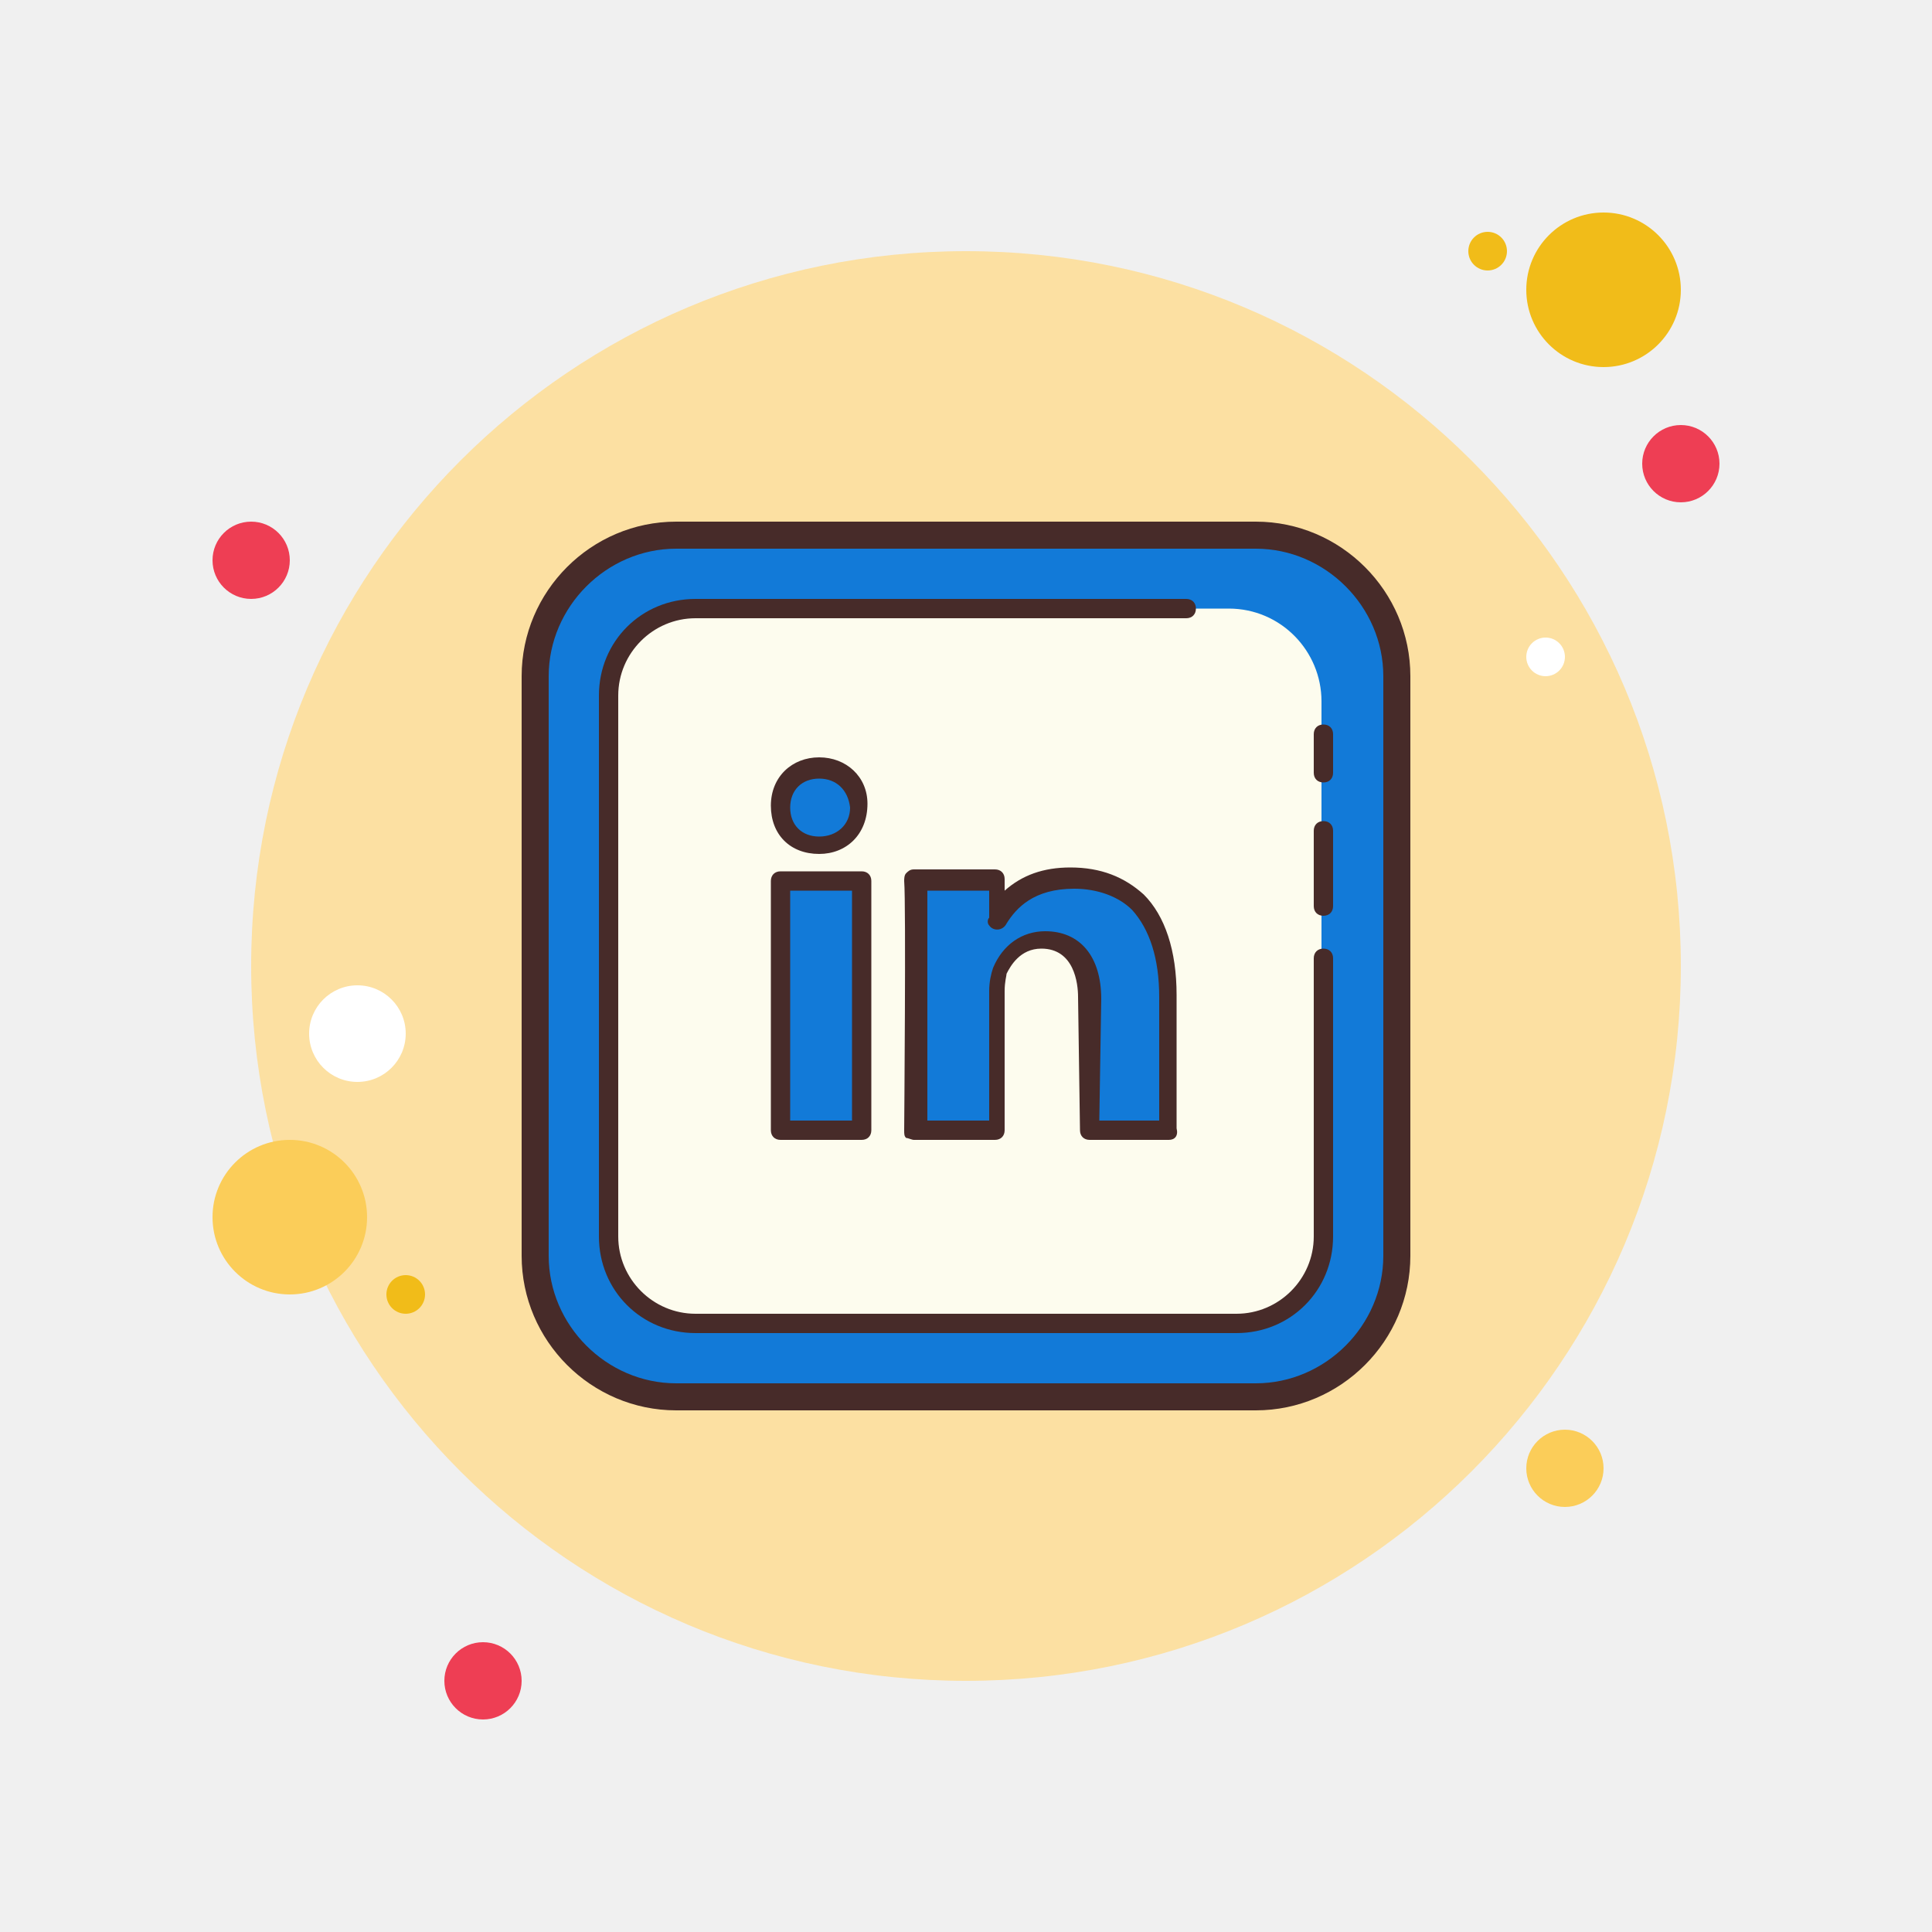
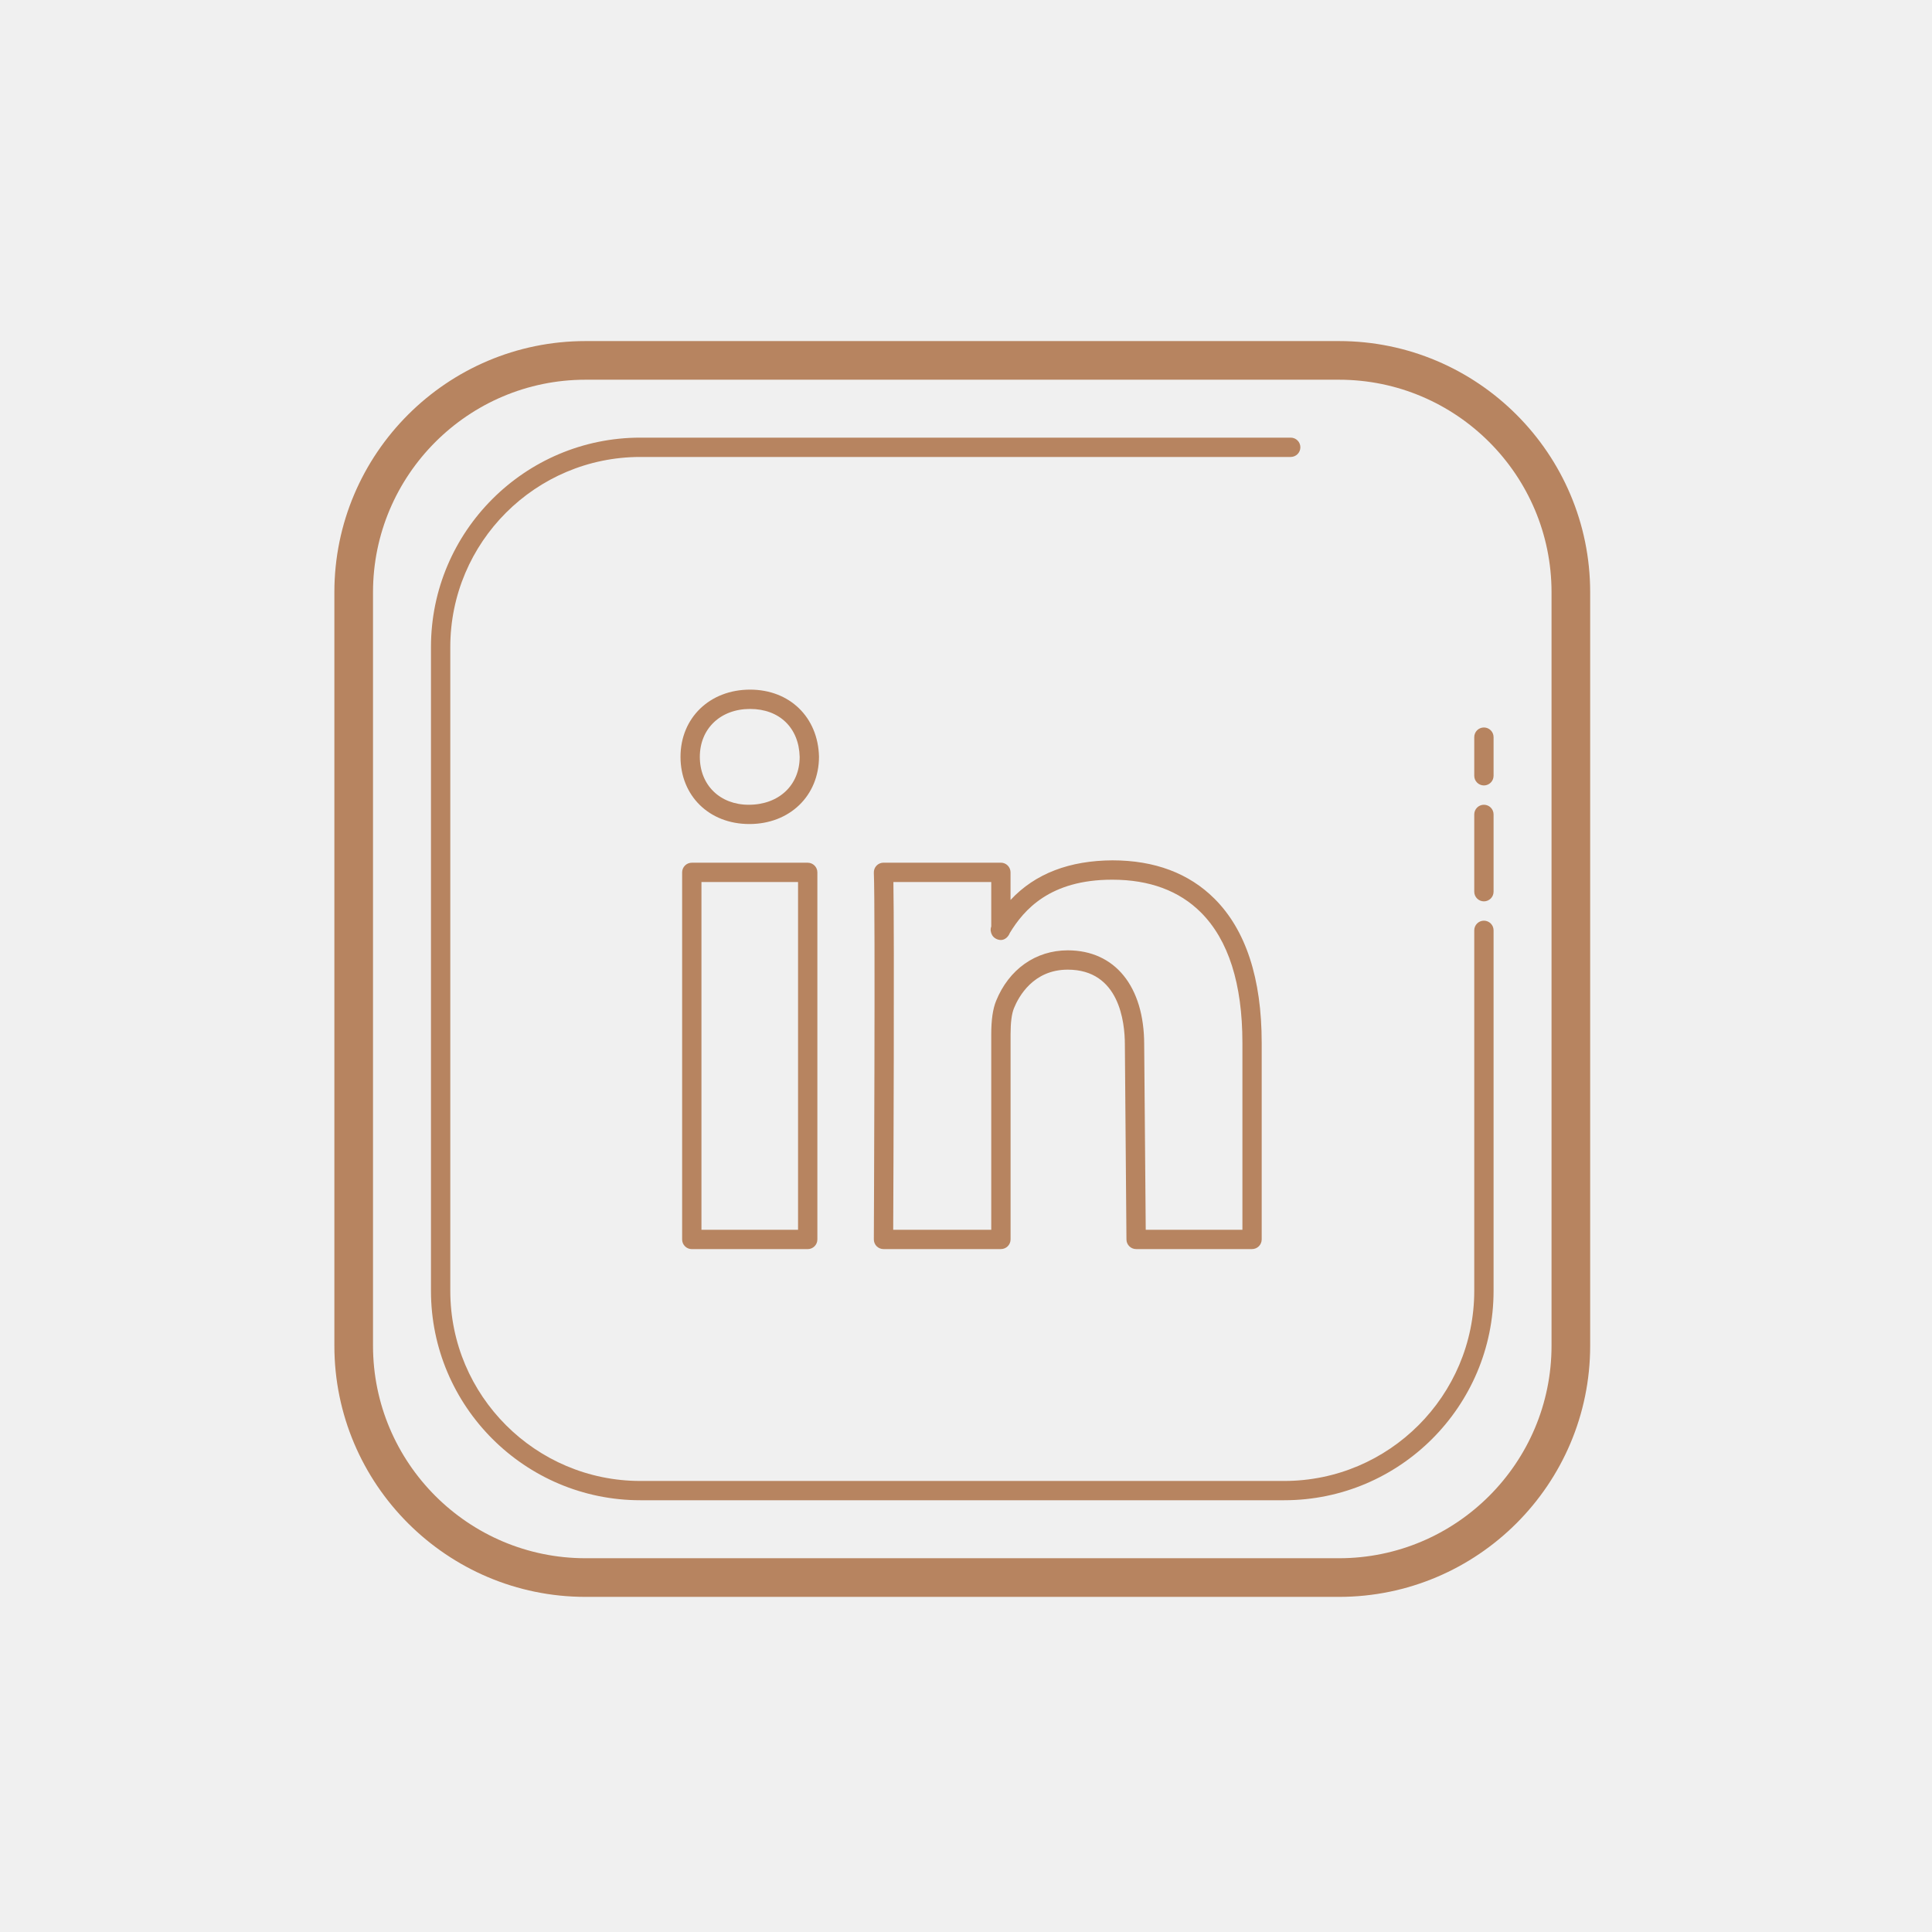
- <svg xmlns="http://www.w3.org/2000/svg" viewBox="0 0 100 100" width="50px" height="50px">
-   <path fill="#ee3e54" d="M13 27A2 2 0 1 0 13 31A2 2 0 1 0 13 27Z" />
-   <path fill="#f1bc19" d="M77 12A1 1 0 1 0 77 14A1 1 0 1 0 77 12Z" />
-   <path fill="#fce0a2" d="M50 13A37 37 0 1 0 50 87A37 37 0 1 0 50 13Z" />
-   <path fill="#f1bc19" d="M83 11A4 4 0 1 0 83 19A4 4 0 1 0 83 11Z" />
-   <path fill="#ee3e54" d="M87 22A2 2 0 1 0 87 26A2 2 0 1 0 87 22Z" />
-   <path fill="#fbcd59" d="M81 74A2 2 0 1 0 81 78 2 2 0 1 0 81 74zM15 59A4 4 0 1 0 15 67 4 4 0 1 0 15 59z" />
-   <path fill="#ee3e54" d="M25 85A2 2 0 1 0 25 89A2 2 0 1 0 25 85Z" />
-   <path fill="#fff" d="M18.5 51A2.5 2.5 0 1 0 18.5 56A2.5 2.5 0 1 0 18.5 51Z" />
-   <path fill="#f1bc19" d="M21 66A1 1 0 1 0 21 68A1 1 0 1 0 21 66Z" />
-   <path fill="#fff" d="M80 33A1 1 0 1 0 80 35A1 1 0 1 0 80 33Z" />
-   <g>
-     <path fill="#127ad8" d="M35,72.3c-4,0-7.3-3.3-7.3-7.3V35c0-4,3.3-7.3,7.3-7.3h30c4,0,7.3,3.3,7.3,7.3v30c0,4-3.3,7.3-7.3,7.3H35z" />
-     <path fill="#472b29" d="M65,28.4c3.6,0,6.6,3,6.6,6.6v30c0,3.6-3,6.6-6.6,6.6H35c-3.6,0-6.6-3-6.6-6.6V35c0-3.6,3-6.6,6.6-6.6H65 M65,27H35c-4.4,0-8,3.6-8,8v30c0,4.4,3.6,8,8,8h30c4.4,0,8-3.6,8-8V35C73,30.6,69.4,27,65,27L65,27z" />
-   </g>
-   <g>
-     <path fill="#fdfcee" d="M63.6,68.5H36.5c-2.7,0-4.8-2.2-4.8-4.8V36.3c0-2.7,2.2-4.8,4.8-4.8h27.1c2.7,0,4.8,2.2,4.8,4.8v27.3 C68.4,66.3,66.3,68.5,63.6,68.5z" />
-   </g>
-   <g>
-     <path fill="#472b29" d="M68.5,47.4c-0.3,0-0.5-0.2-0.5-0.5V43c0-0.3,0.2-0.5,0.5-0.5S69,42.7,69,43v3.9C69,47.2,68.8,47.4,68.5,47.4z" />
-   </g>
-   <g>
-     <path fill="#472b29" d="M68.5,40.5c-0.3,0-0.5-0.2-0.5-0.5v-2c0-0.3,0.2-0.5,0.5-0.5S69,37.7,69,38v2C69,40.3,68.8,40.5,68.5,40.5z" />
-   </g>
-   <g>
-     <path fill="#472b29" d="M64,69H36c-2.8,0-5-2.2-5-5V36c0-2.8,2.2-5,5-5h25.4c0.3,0,0.5,0.2,0.5,0.5S61.7,32,61.4,32H36 c-2.2,0-4,1.8-4,4v28c0,2.2,1.8,4,4,4h28c2.2,0,4-1.8,4-4V49.6c0-0.3,0.2-0.5,0.5-0.5s0.5,0.2,0.5,0.5V64C69,66.8,66.8,69,64,69z" />
-   </g>
-   <g>
-     <path fill="#127ad8" d="M60.5,51.6v6.9h-4.1l-0.1-6.9c0-1.7-0.8-3-2.4-3c-1.2,0-1.9,0.8-2.2,1.6c-0.1,0.3-0.1,0.7-0.1,1v7.2h-4.2 c0,0,0.1-11.7,0-12.9h4.2v2c0,0,0,0,0,0h0v0c0.6-1,1.6-2.1,3.9-2.1C58.4,45.5,60.5,47.3,60.5,51.6z" />
-     <path fill="#472b29" d="M60.5,59h-4.1c-0.3,0-0.5-0.2-0.5-0.5l-0.1-6.9c0-0.7-0.2-2.5-1.9-2.5c-1.1,0-1.6,0.9-1.8,1.3 c0,0.1-0.1,0.4-0.1,0.9v7.2c0,0.3-0.2,0.5-0.5,0.5h-4.2c-0.1,0-0.3-0.1-0.4-0.1c-0.1-0.1-0.1-0.2-0.1-0.4c0-0.1,0.1-11.7,0-12.9 c0-0.1,0-0.3,0.1-0.4c0.1-0.1,0.2-0.2,0.4-0.2h4.2c0.3,0,0.5,0.2,0.5,0.5v0.6c0.9-0.8,2-1.2,3.4-1.2c1.6,0,2.8,0.5,3.8,1.4 c1.1,1.1,1.7,2.9,1.7,5.2v6.9C61,58.8,60.8,59,60.5,59z M56.9,58H60v-6.4c0-2-0.5-3.5-1.4-4.5c-0.7-0.7-1.8-1.1-3-1.1 c-2.1,0-3,1-3.5,1.8c-0.2,0.4-0.7,0.4-0.9,0.1c-0.1-0.1-0.1-0.3,0-0.4v-1.4h-3.2c0,2.2,0,9.9,0,11.9h3.2v-6.7 c0-0.5,0.1-0.9,0.2-1.2c0.5-1.2,1.5-1.9,2.7-1.9c1.8,0,2.9,1.3,2.9,3.5L56.9,58z" />
-   </g>
-   <g>
-     <path fill="#127ad8" d="M42.4,39.8c-1.2,0-2,0.8-2,2c0,1.1,0.8,2,2,2h0c1.3,0,2-0.9,2-2C44.4,40.6,43.6,39.8,42.4,39.8z" />
-     <path fill="#472b29" d="M42.4,44.2c-1.5,0-2.5-1-2.5-2.5s1.1-2.5,2.5-2.5c1.4,0,2.5,1,2.5,2.4C44.9,43.2,43.8,44.2,42.4,44.2z M42.4,40.3c-0.9,0-1.5,0.6-1.5,1.5c0,0.9,0.6,1.5,1.5,1.5c0.9,0,1.6-0.6,1.6-1.5C43.9,40.9,43.3,40.3,42.4,40.3z" />
-   </g>
-   <g>
-     <path fill="#127ad8" d="M40.4 45.6H44.6V58.5H40.4z" />
-     <path fill="#472b29" d="M44.6,59h-4.2c-0.3,0-0.5-0.2-0.5-0.5V45.6c0-0.3,0.2-0.5,0.5-0.5h4.2c0.3,0,0.5,0.2,0.5,0.5v12.9 C45.1,58.8,44.9,59,44.6,59z M40.9,58h3.2V46.1h-3.2V58z" />
-   </g>
+ <svg xmlns="http://www.w3.org/2000/svg" fill="#b78460" viewBox="0 0 100 100" width="100px" height="100px">
+   <path d="M 30.307 17.654 C 23.139 17.654 17.307 23.486 17.307 30.654 L 17.307 69.654 C 17.307 76.822 23.139 82.654 30.307 82.654 L 69.307 82.654 C 76.475 82.654 82.307 76.822 82.307 69.654 L 82.307 30.654 C 82.307 23.485 76.476 17.654 69.307 17.654 L 30.307 17.654 z M 30.307 19.654 L 69.307 19.654 C 75.372 19.654 80.307 24.589 80.307 30.654 L 80.307 69.654 C 80.307 75.719 75.372 80.654 69.307 80.654 L 30.307 80.654 C 24.242 80.654 19.307 75.719 19.307 69.654 L 19.307 30.654 C 19.307 24.589 24.242 19.654 30.307 19.654 z M 33.145 22.652 C 27.169 22.652 22.307 27.514 22.307 33.49 L 22.307 66.816 C 22.307 72.792 27.169 77.652 33.145 77.652 L 66.471 77.652 C 72.447 77.652 77.307 72.792 77.307 66.816 L 77.307 48.154 C 77.307 47.877 77.083 47.654 76.807 47.654 C 76.531 47.654 76.307 47.878 76.307 48.154 L 76.307 66.816 C 76.307 72.24 71.895 76.654 66.471 76.654 L 33.145 76.654 C 27.721 76.654 23.307 72.24 23.307 66.816 L 23.307 33.49 C 23.307 28.066 27.721 23.652 33.145 23.652 L 66.807 23.652 C 67.083 23.652 67.307 23.428 67.307 23.152 C 67.307 22.876 67.083 22.652 66.807 22.652 L 33.145 22.652 z M 38.824 35.695 C 36.737 35.695 35.223 37.158 35.223 39.174 C 35.223 41.19 36.706 42.652 38.787 42.652 C 40.874 42.652 42.391 41.19 42.391 39.162 C 42.341 37.121 40.872 35.695 38.824 35.695 z M 38.824 36.695 C 40.345 36.695 41.354 37.675 41.391 39.176 C 41.392 40.635 40.322 41.654 38.754 41.654 C 37.265 41.654 36.223 40.635 36.223 39.176 C 36.223 37.716 37.292 36.695 38.824 36.695 z M 76.807 37.654 C 76.531 37.654 76.307 37.877 76.307 38.154 L 76.307 40.154 C 76.307 40.43 76.531 40.654 76.807 40.654 C 77.083 40.654 77.307 40.43 77.307 40.154 L 77.307 38.154 C 77.307 37.878 77.083 37.654 76.807 37.654 z M 76.807 41.654 C 76.531 41.654 76.307 41.878 76.307 42.154 L 76.307 46.154 C 76.307 46.43 76.531 46.654 76.807 46.654 C 77.083 46.654 77.307 46.43 77.307 46.154 L 77.307 42.154 C 77.307 41.877 77.083 41.654 76.807 41.654 z M 57.576 44.531 C 55.376 44.544 53.593 45.201 52.305 46.582 L 52.305 45.152 C 52.305 44.876 52.081 44.652 51.805 44.652 L 45.73 44.652 C 45.593 44.652 45.462 44.708 45.367 44.807 C 45.273 44.906 45.224 45.04 45.23 45.176 C 45.311 46.925 45.23 63.978 45.23 64.15 C 45.229 64.284 45.282 64.412 45.375 64.506 C 45.469 64.6 45.597 64.652 45.729 64.652 L 51.807 64.652 C 52.083 64.652 52.307 64.428 52.307 64.152 L 52.307 53.539 C 52.307 52.927 52.365 52.473 52.482 52.186 C 52.725 51.586 53.482 50.189 55.266 50.189 C 57.934 50.189 58.223 52.896 58.223 54.064 L 58.305 64.156 C 58.307 64.431 58.531 64.652 58.805 64.652 L 64.805 64.652 C 65.081 64.652 65.305 64.428 65.305 64.152 L 65.305 53.975 C 65.305 50.645 64.483 48.136 62.863 46.518 C 61.543 45.2 59.765 44.531 57.576 44.531 z M 35.807 44.654 C 35.531 44.654 35.307 44.878 35.307 45.154 L 35.307 64.154 C 35.307 64.43 35.531 64.654 35.807 64.654 L 41.807 64.654 C 42.083 64.654 42.307 64.43 42.307 64.154 L 42.307 45.154 C 42.307 44.878 42.083 44.654 41.807 44.654 L 35.807 44.654 z M 57.561 45.533 L 57.576 45.533 C 59.491 45.533 61.033 46.104 62.158 47.227 C 63.583 48.65 64.307 50.92 64.307 53.975 L 64.307 63.654 L 59.303 63.654 L 59.223 54.062 C 59.223 51.057 57.708 49.189 55.268 49.189 C 53.608 49.189 52.22 50.169 51.557 51.809 C 51.389 52.221 51.307 52.786 51.307 53.539 L 51.307 63.652 L 46.232 63.652 C 46.245 60.956 46.295 48.681 46.242 45.654 L 51.307 45.654 L 51.307 47.957 C 51.251 48.098 51.274 48.261 51.35 48.398 C 51.439 48.555 51.626 48.654 51.807 48.654 C 52.015 48.654 52.193 48.488 52.268 48.289 C 52.998 47.089 54.346 45.533 57.561 45.533 z M 36.307 45.654 L 41.307 45.654 L 41.307 63.654 L 36.307 63.654 L 36.307 45.654 z" />
</svg>
